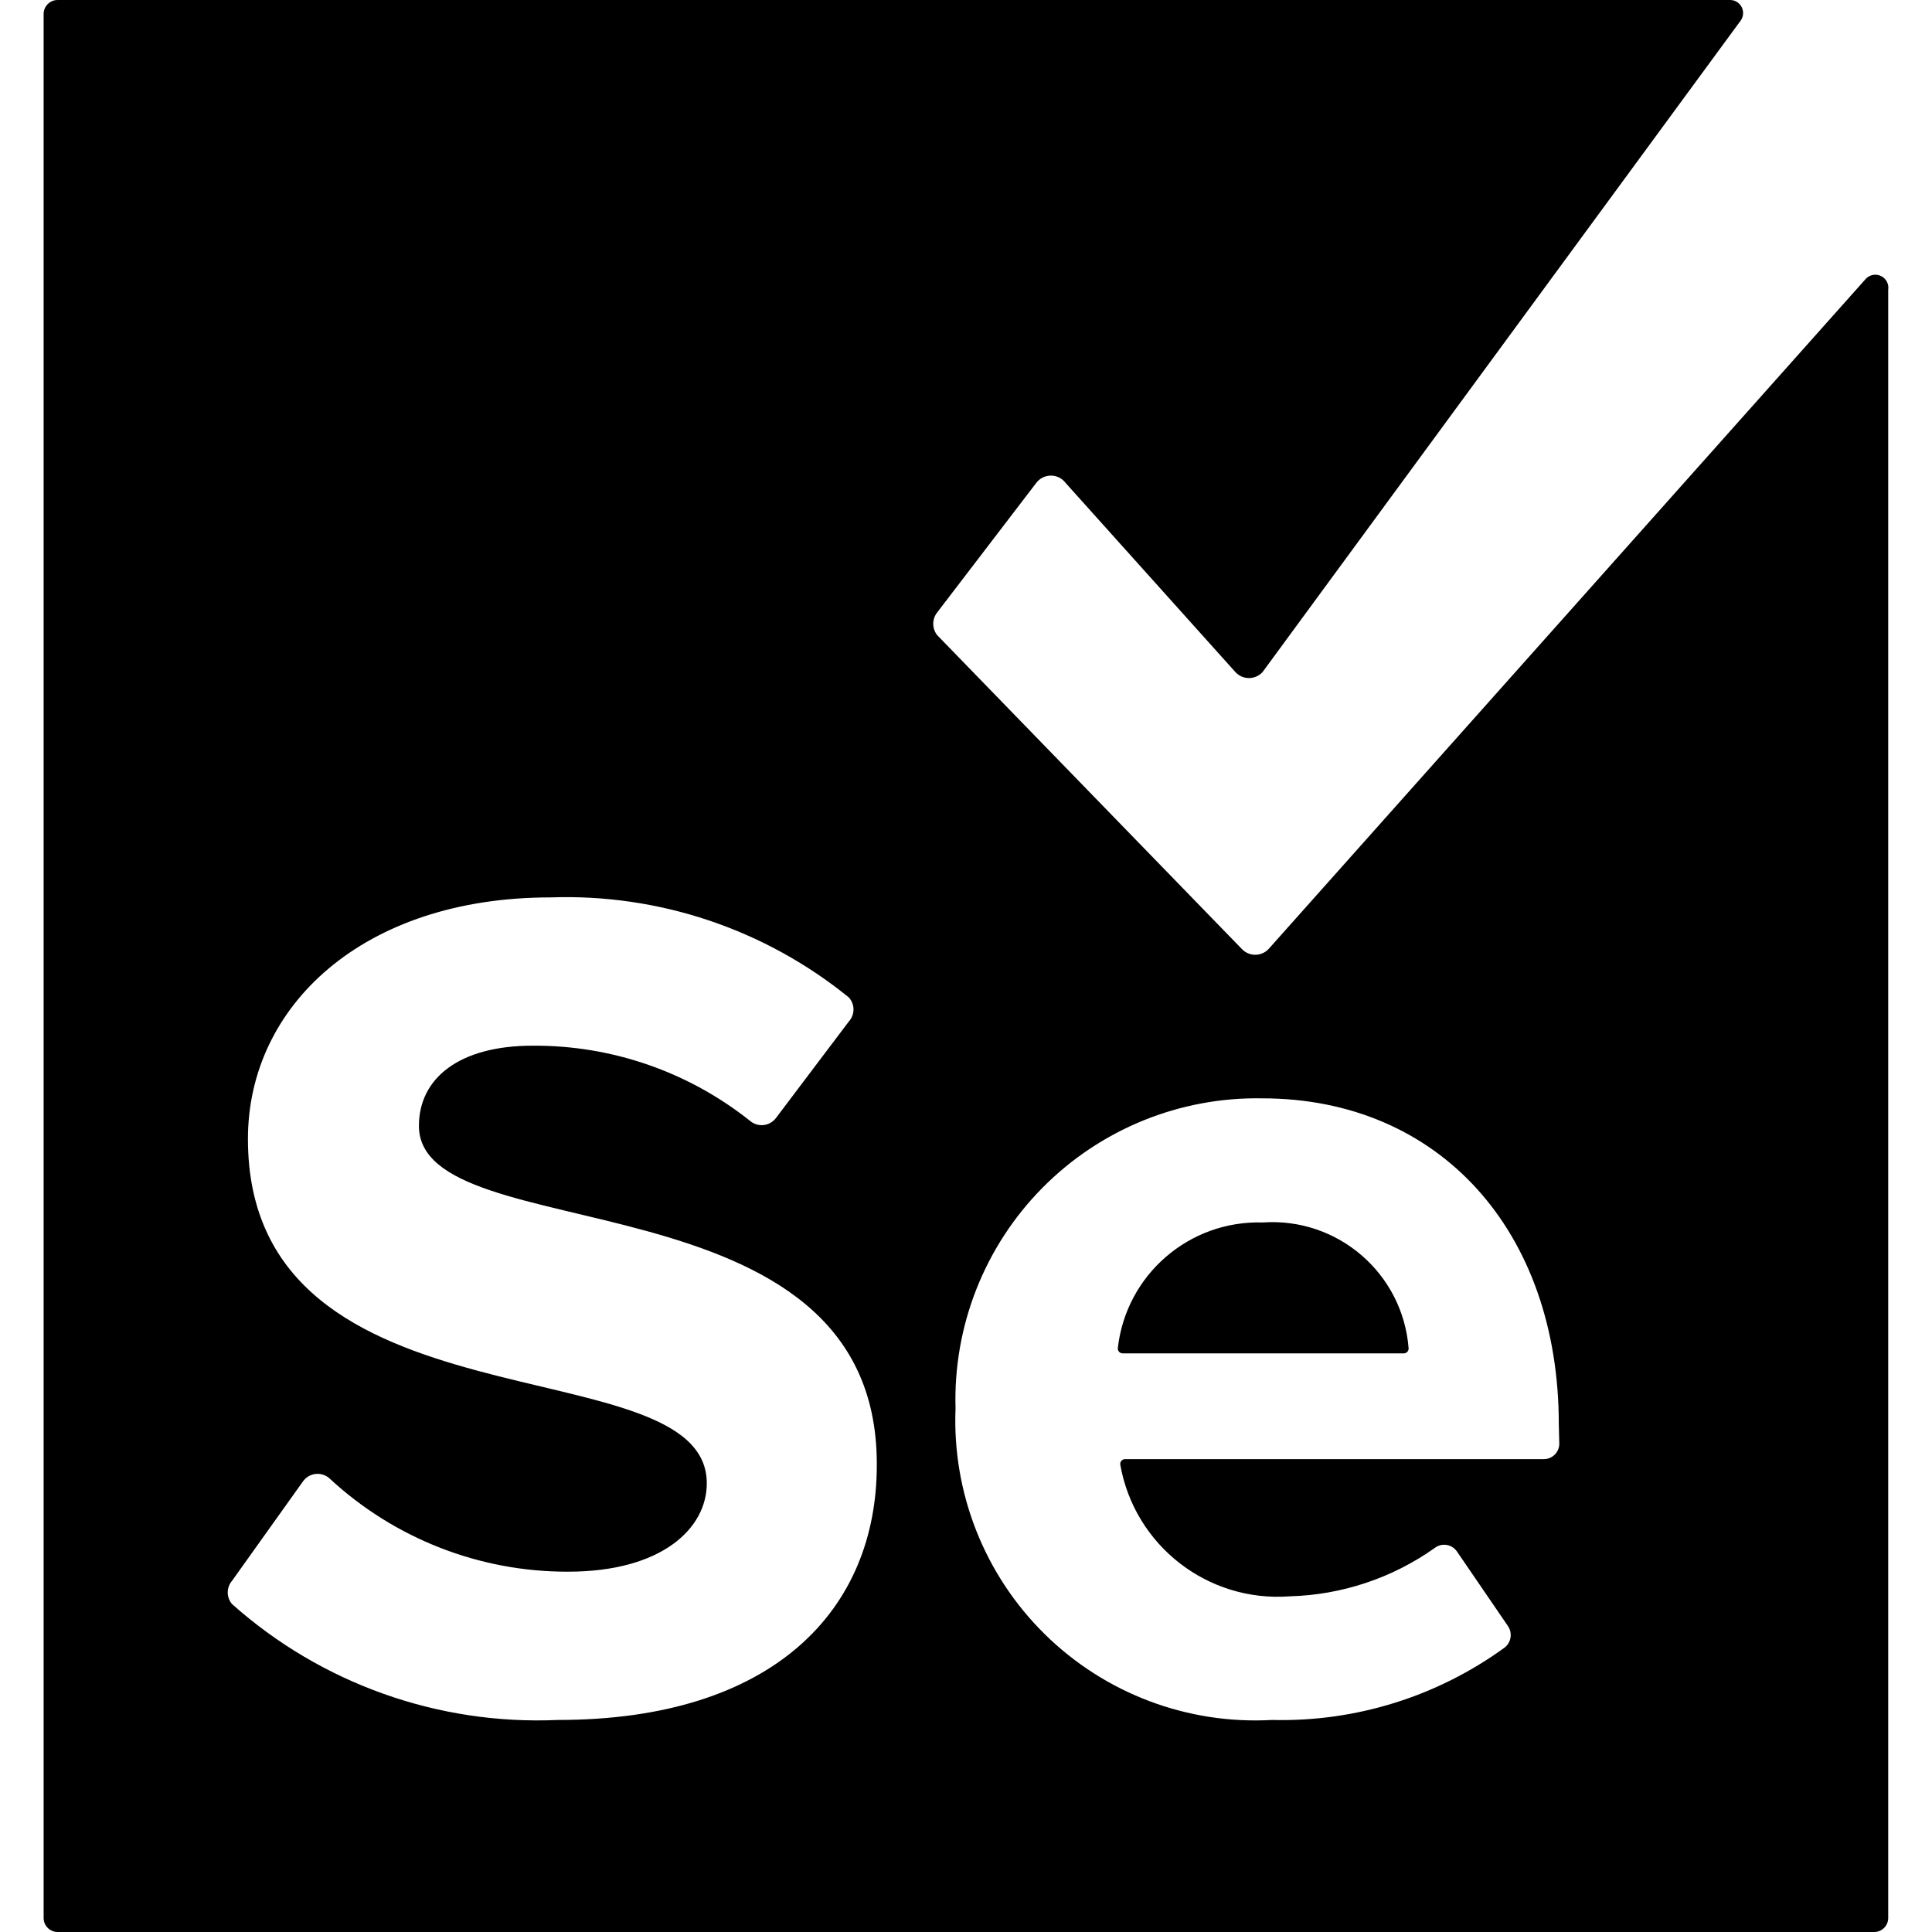
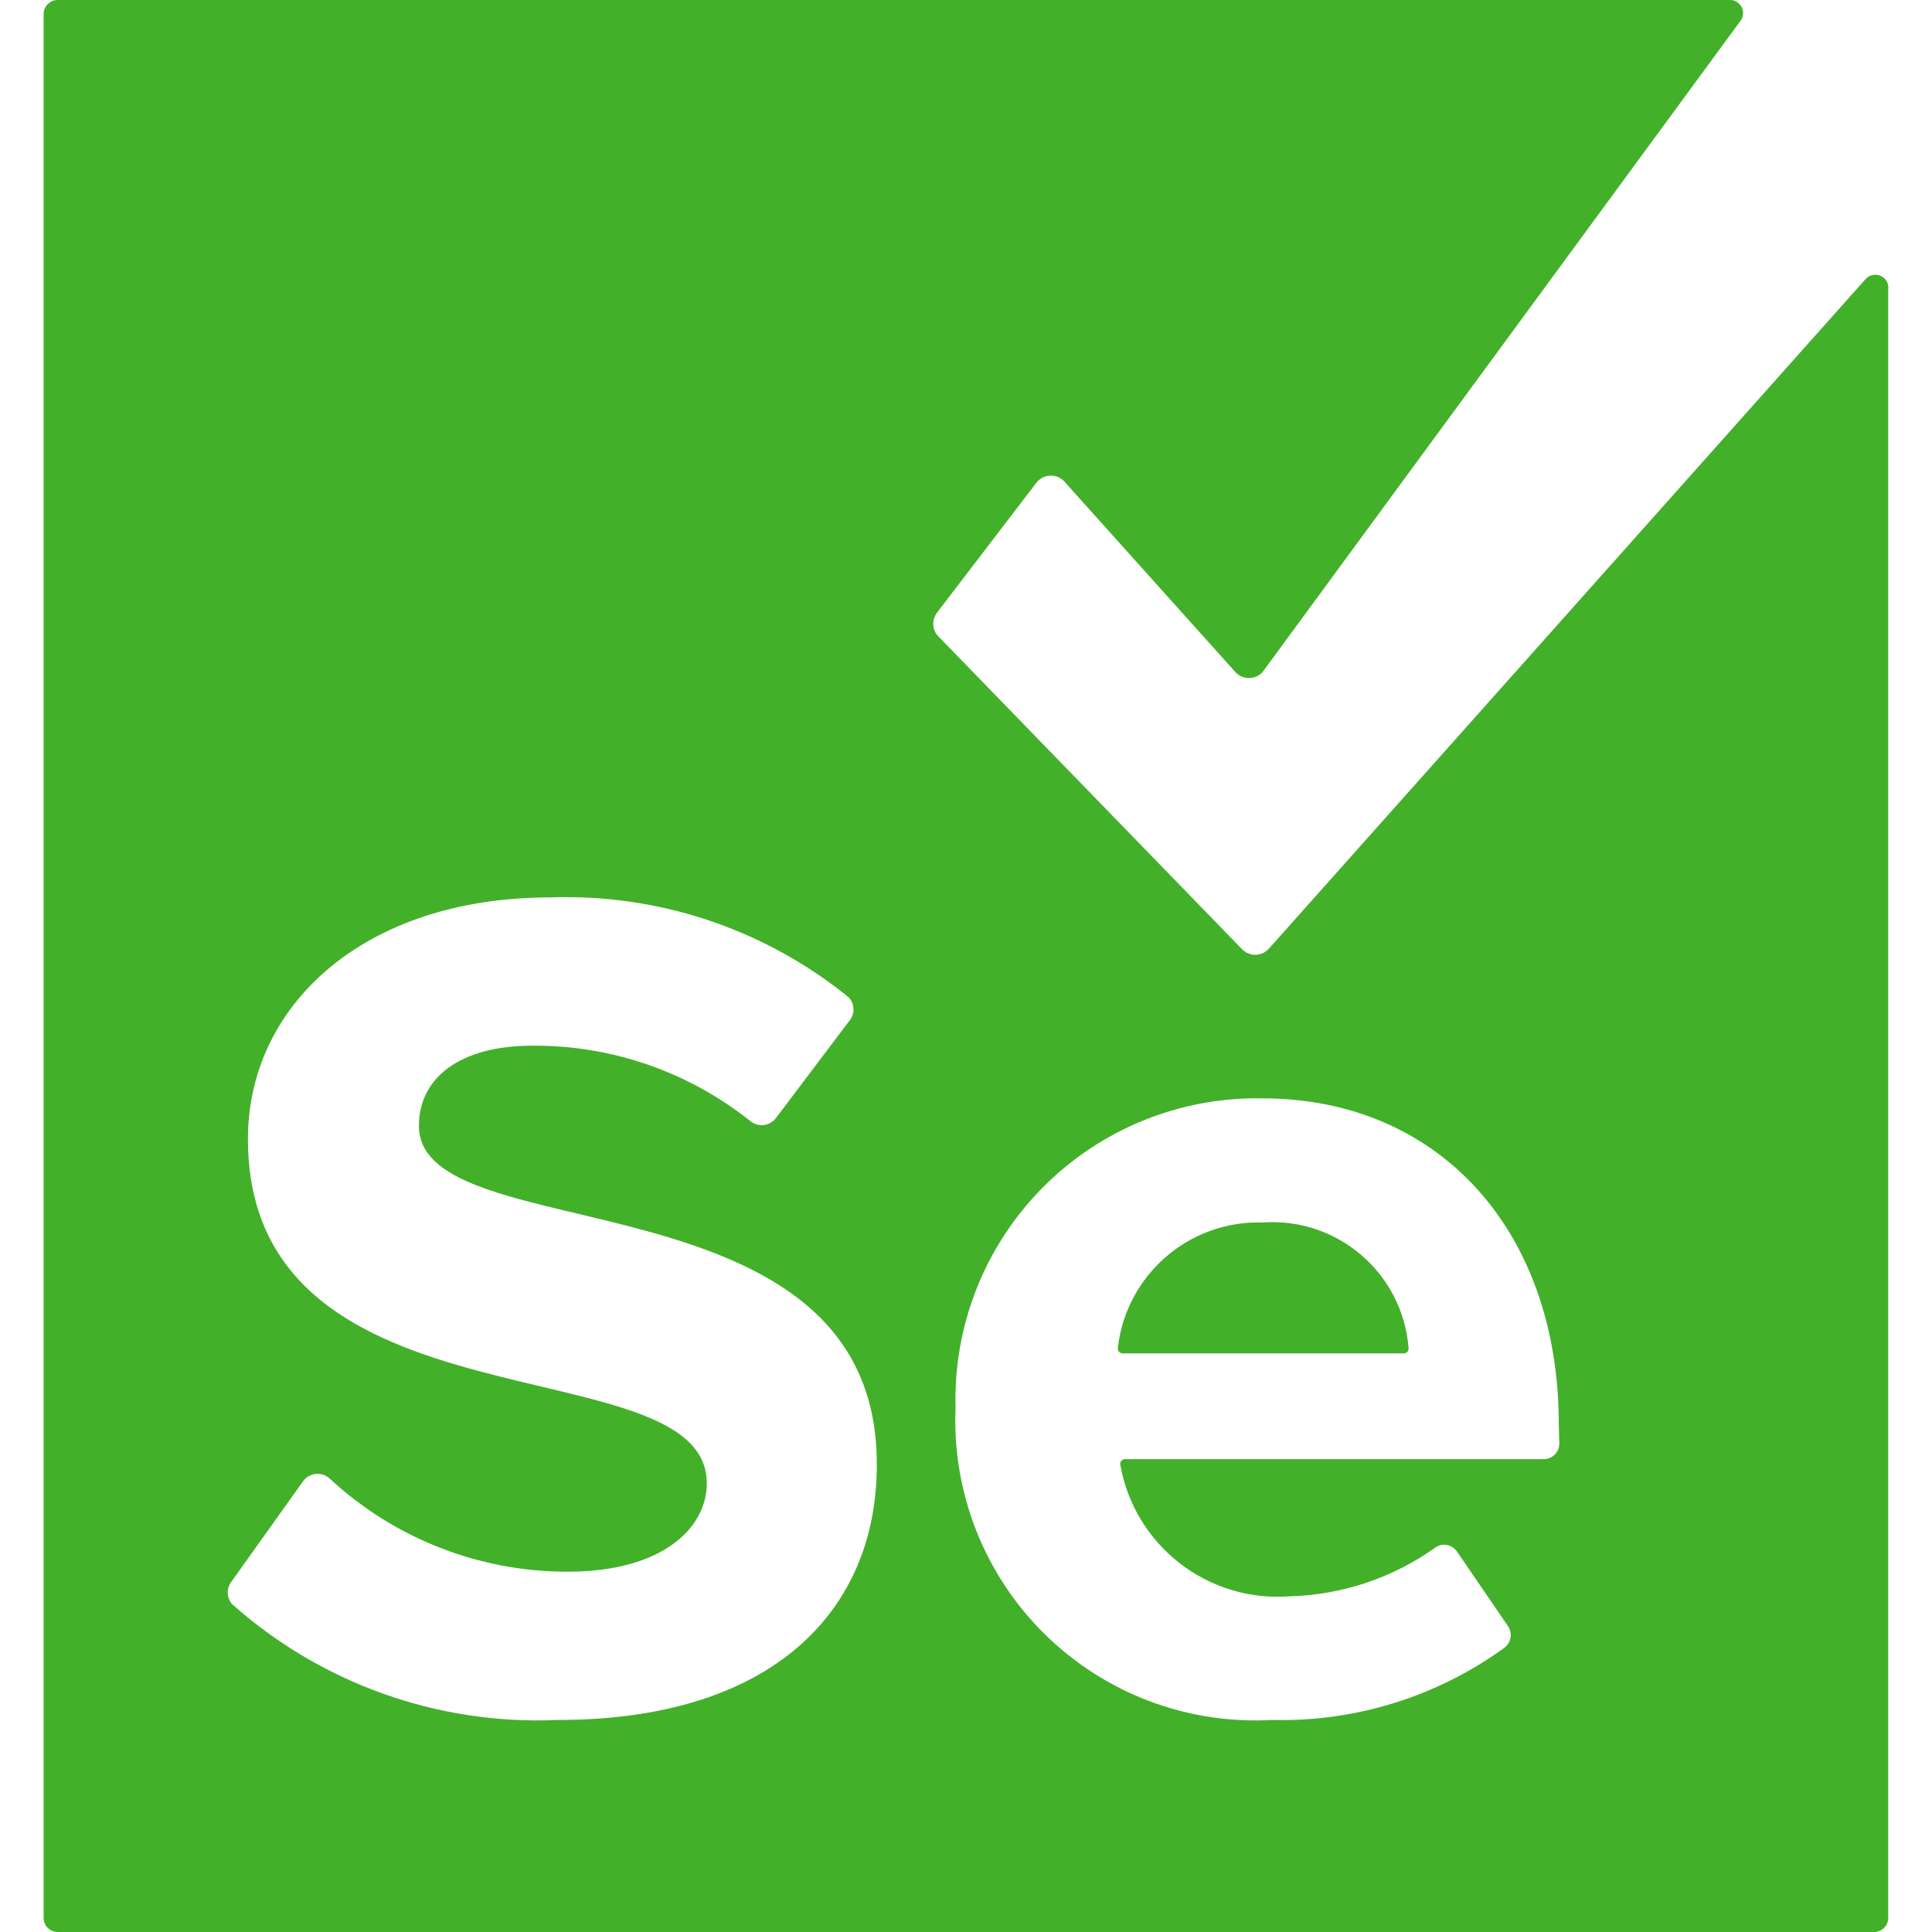
<svg xmlns="http://www.w3.org/2000/svg" role="img" viewBox="0 0 24 24">
-   <path d="M23.174 3.468l-7.416 8.322a.228.228 0 0 1-.33 0l-3.786-3.9a.228.228 0 0 1 0-.282L12.872 6a.228.228 0 0 1 .366 0l2.106 2.346a.228.228 0 0 0 .342 0l5.94-8.094A.162.162 0 0 0 21.5 0H.716a.174.174 0 0 0-.174.174v23.652A.174.174 0 0 0 .716 24h22.566a.174.174 0 0 0 .174-.174V3.6a.162.162 0 0 0-.282-.132zM6.932 21.366a5.706 5.706 0 0 1-4.05-1.44.222.222 0 0 1 0-.288l.882-1.236a.222.222 0 0 1 .33-.036 4.338 4.338 0 0 0 2.964 1.158c1.158 0 1.722-.534 1.722-1.098 0-1.752-5.7-.552-5.7-4.278 0-1.65 1.428-3 3.756-3a5.568 5.568 0 0 1 3.708 1.242.222.222 0 0 1 0 .3l-.906 1.2a.222.222 0 0 1-.318.036 4.29 4.29 0 0 0-2.706-.936c-.906 0-1.41.402-1.41.996 0 1.572 5.688.522 5.688 4.2.006 1.812-1.284 3.18-3.96 3.18zm12.438-3.432a.192.192 0 0 1-.192.192h-5.202a.06.06 0 0 0-.06.066 1.986 1.986 0 0 0 2.106 1.638 3.264 3.264 0 0 0 1.8-.6.192.192 0 0 1 .276.042l.636.93a.198.198 0 0 1-.042.264 4.71 4.71 0 0 1-2.892.9 3.726 3.726 0 0 1-3.93-3.87 3.744 3.744 0 0 1 3.81-3.852c2.196 0 3.684 1.644 3.684 4.05zm-3.684-2.748a1.758 1.758 0 0 0-1.8 1.56.06.06 0 0 0 .06.066h3.492a.06.06 0 0 0 .06-.066 1.698 1.698 0 0 0-1.812-1.56Z" />
+   <path fill="#43B02A" d="M23.174 3.468l-7.416 8.322a.228.228 0 0 1-.33 0l-3.786-3.9a.228.228 0 0 1 0-.282L12.872 6a.228.228 0 0 1 .366 0l2.106 2.346a.228.228 0 0 0 .342 0l5.94-8.094A.162.162 0 0 0 21.5 0H.716a.174.174 0 0 0-.174.174v23.652A.174.174 0 0 0 .716 24h22.566a.174.174 0 0 0 .174-.174V3.6a.162.162 0 0 0-.282-.132zM6.932 21.366a5.706 5.706 0 0 1-4.05-1.44.222.222 0 0 1 0-.288l.882-1.236a.222.222 0 0 1 .33-.036 4.338 4.338 0 0 0 2.964 1.158c1.158 0 1.722-.534 1.722-1.098 0-1.752-5.7-.552-5.7-4.278 0-1.65 1.428-3 3.756-3a5.568 5.568 0 0 1 3.708 1.242.222.222 0 0 1 0 .3l-.906 1.2a.222.222 0 0 1-.318.036 4.29 4.29 0 0 0-2.706-.936c-.906 0-1.41.402-1.41.996 0 1.572 5.688.522 5.688 4.2.006 1.812-1.284 3.18-3.96 3.18zm12.438-3.432a.192.192 0 0 1-.192.192h-5.202a.06.06 0 0 0-.06.066 1.986 1.986 0 0 0 2.106 1.638 3.264 3.264 0 0 0 1.8-.6.192.192 0 0 1 .276.042l.636.93a.198.198 0 0 1-.042.264 4.71 4.71 0 0 1-2.892.9 3.726 3.726 0 0 1-3.93-3.87 3.744 3.744 0 0 1 3.81-3.852c2.196 0 3.684 1.644 3.684 4.05zm-3.684-2.748a1.758 1.758 0 0 0-1.8 1.56.06.06 0 0 0 .06.066h3.492a.06.06 0 0 0 .06-.066 1.698 1.698 0 0 0-1.812-1.56Z" />
</svg>
